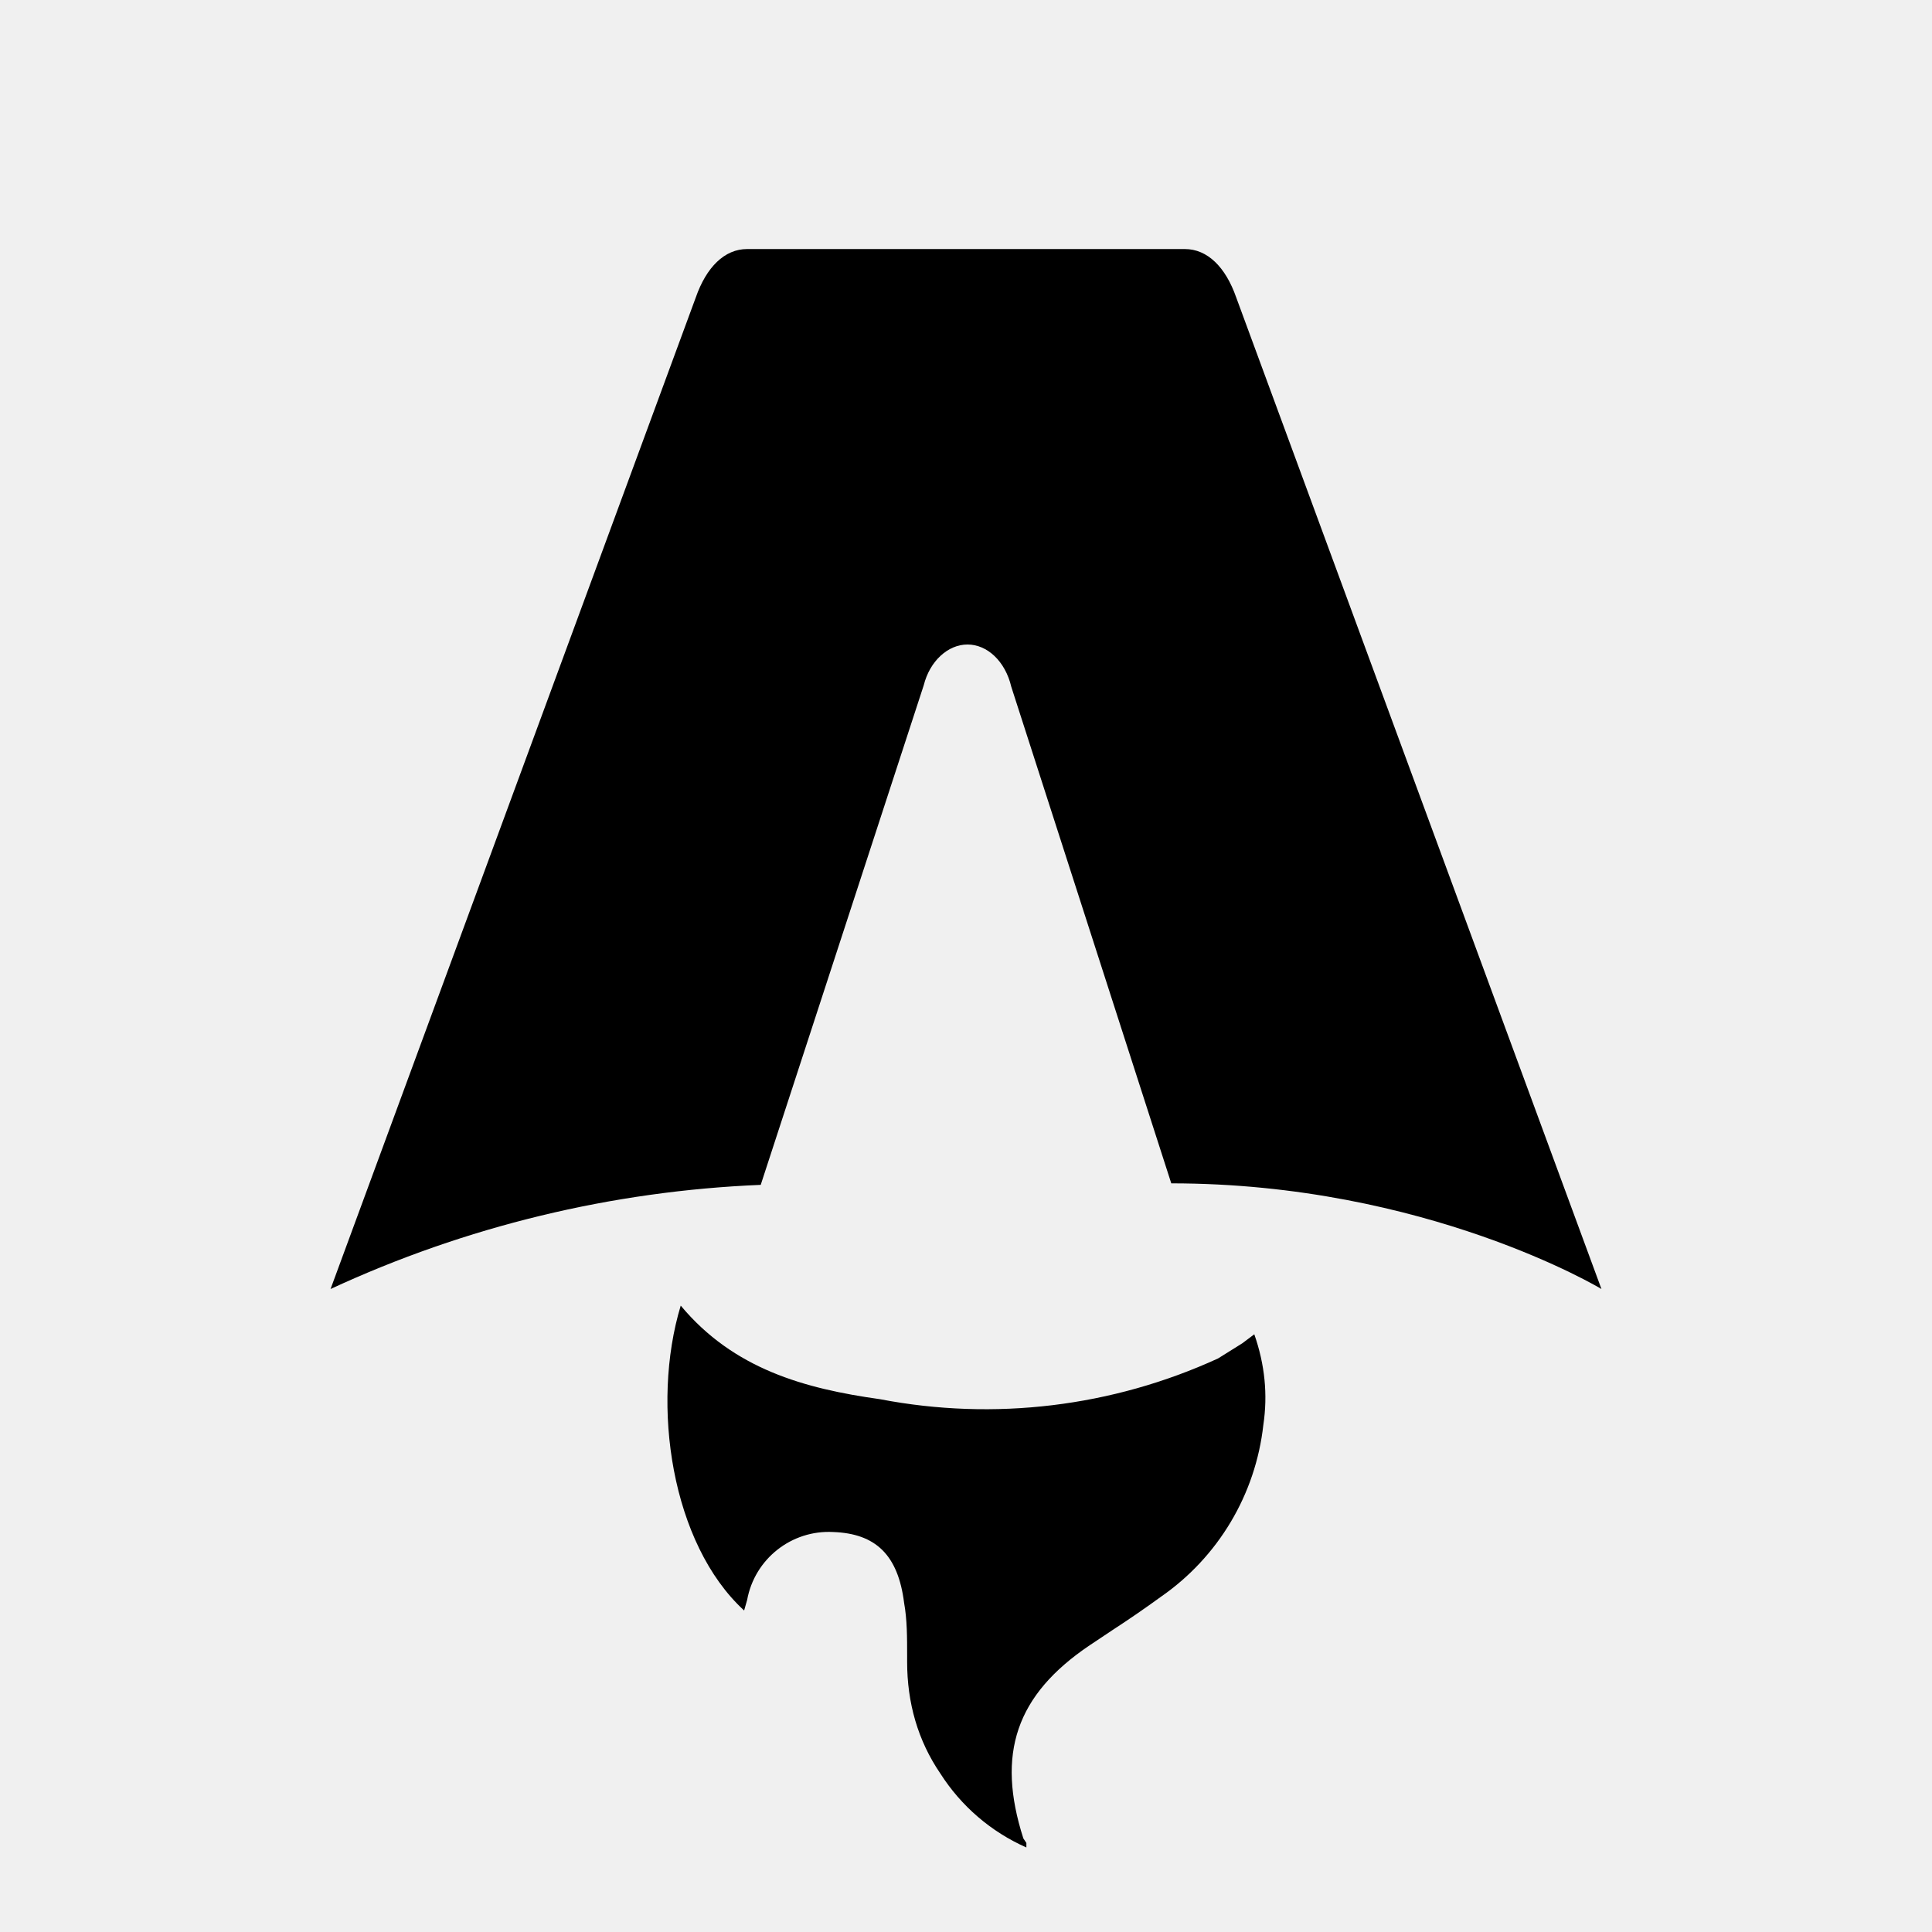
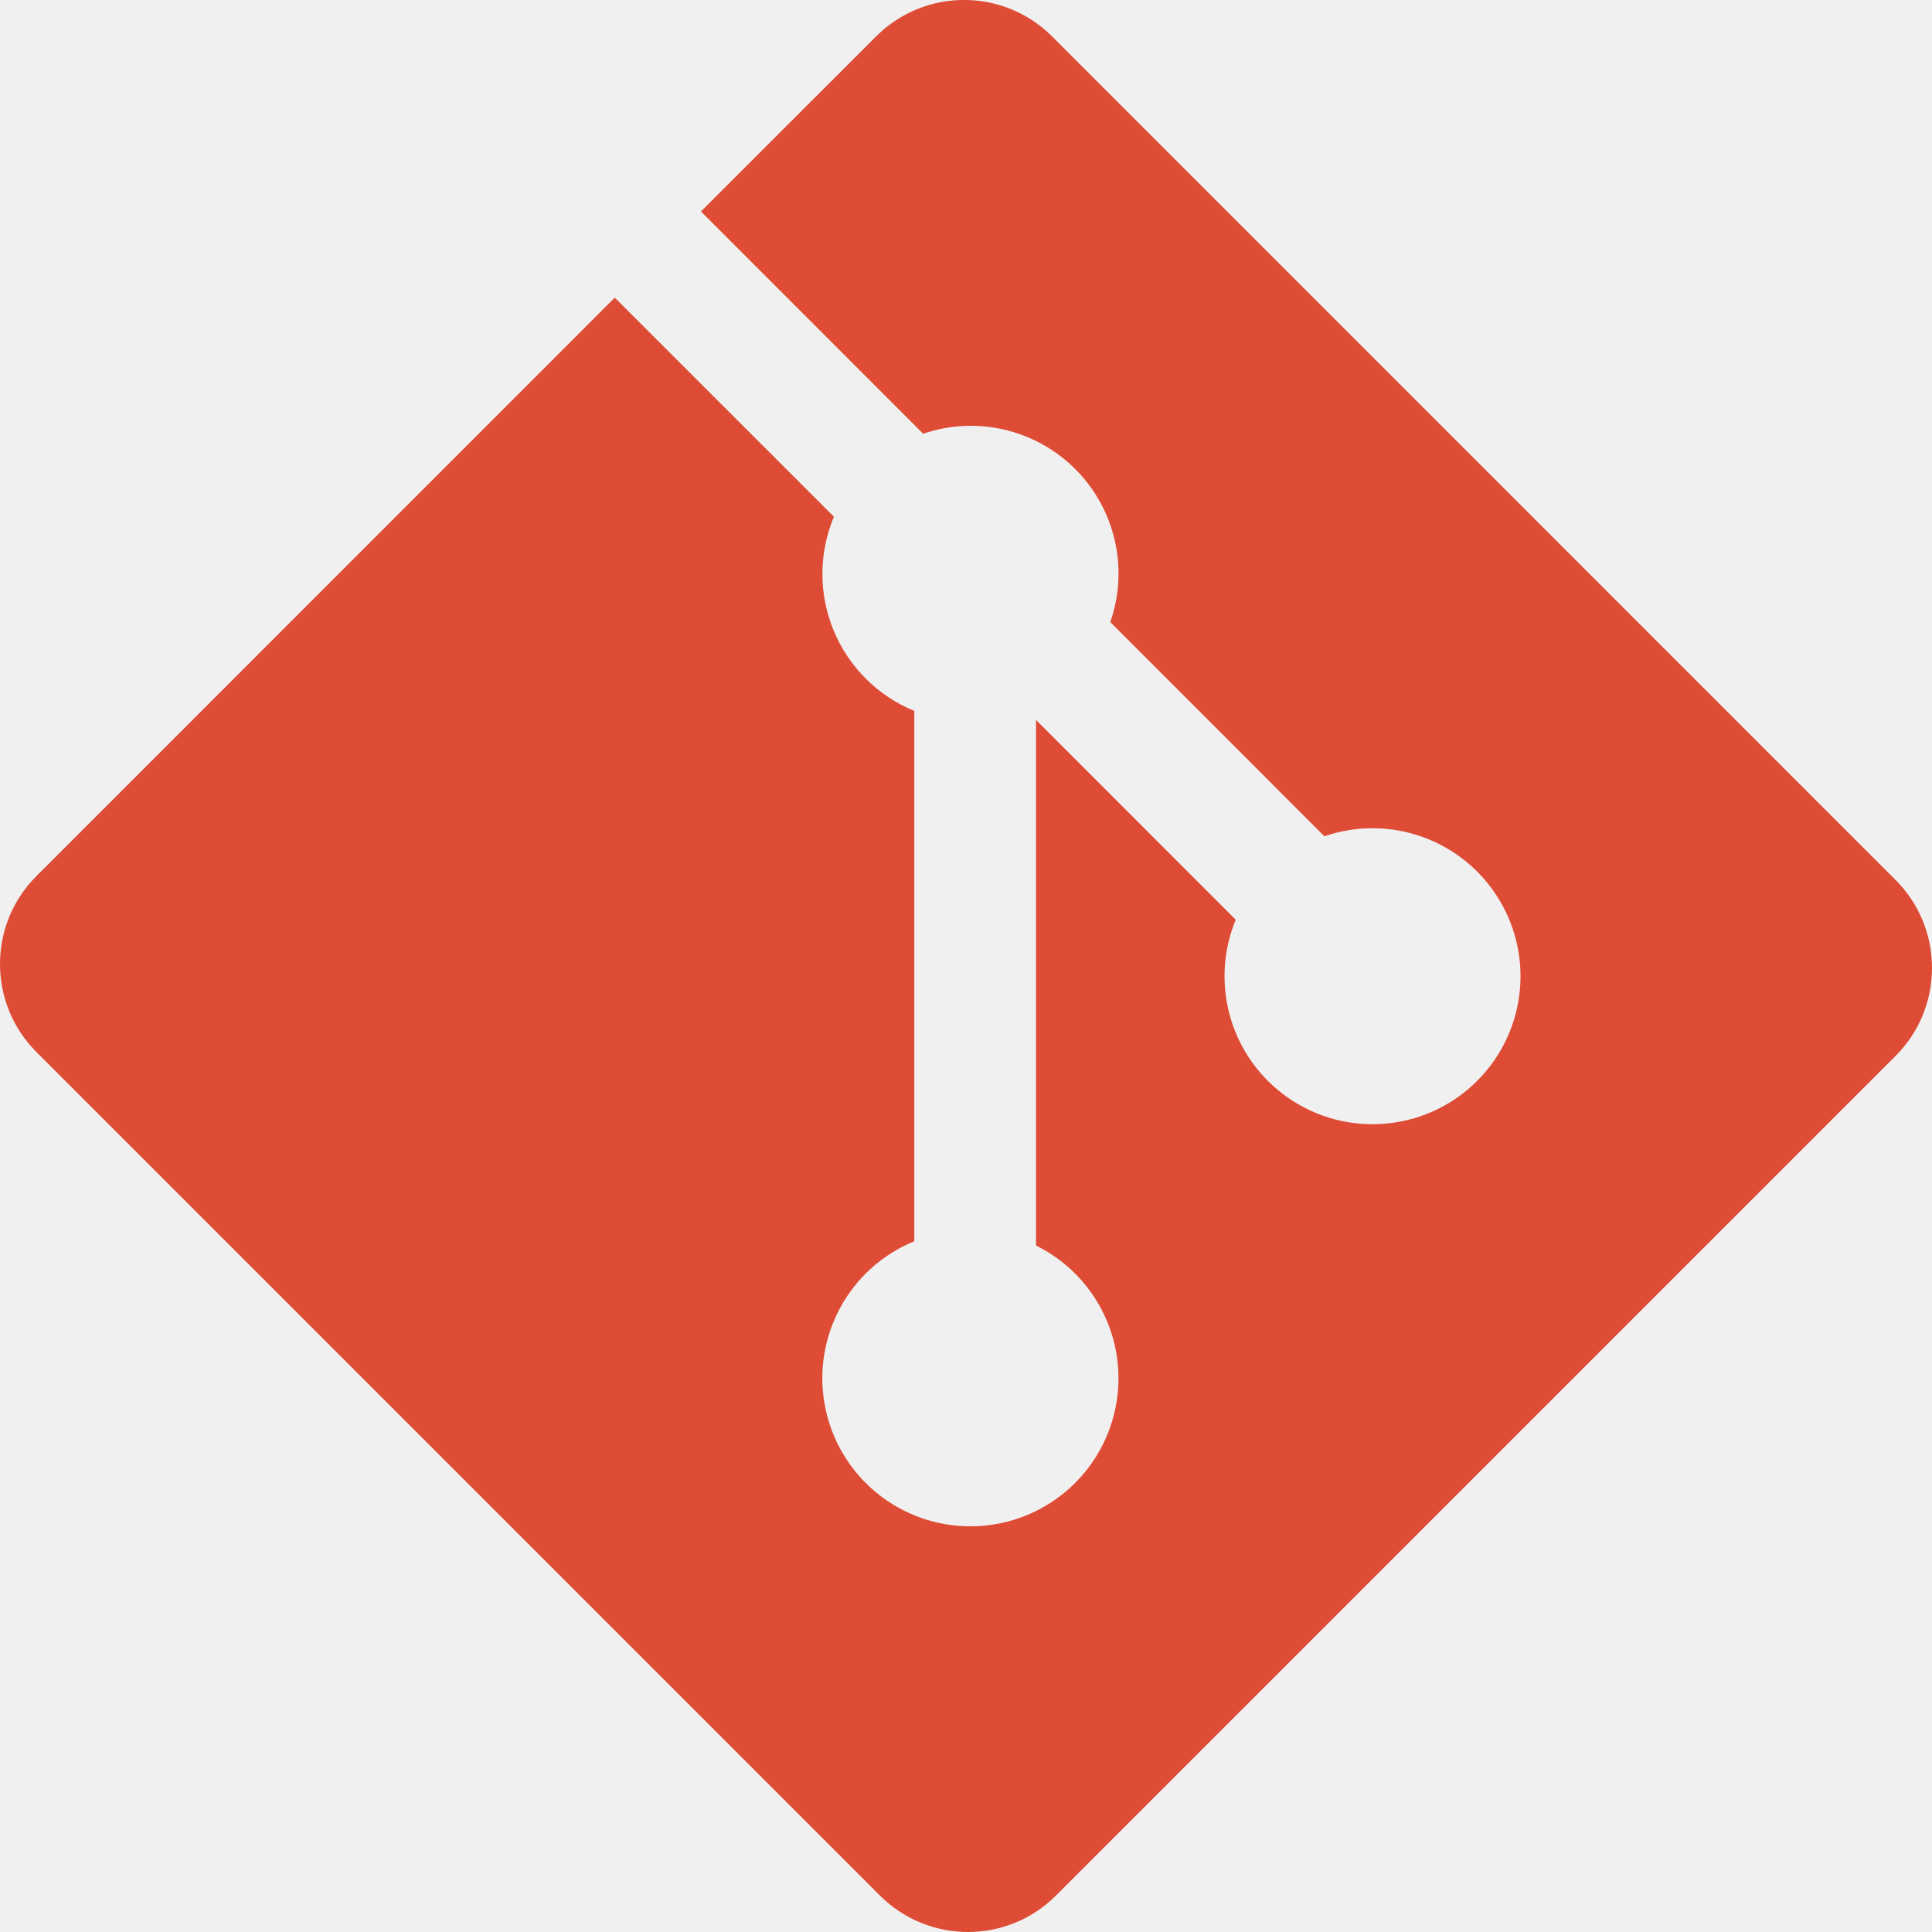
- <svg xmlns="http://www.w3.org/2000/svg" fill="none" viewBox="0 0 128 128">
-   <path d="M50.4 78.5a75.1 75.1 0 0 0-28.5 6.9l24.2-65.7c.7-2 1.9-3.2 3.4-3.2h29c1.5 0 2.7 1.2 3.4 3.2l24.2 65.7s-11.6-7-28.5-7L67 45.5c-.4-1.7-1.6-2.8-2.9-2.8-1.3 0-2.5 1.1-2.9 2.7L50.4 78.5Zm-1.1 28.2Zm-4.2-20.2c-2 6.6-.6 15.8 4.2 20.2a17.5 17.5 0 0 1 .2-.7 5.5 5.5 0 0 1 5.7-4.5c2.8.1 4.3 1.5 4.7 4.7.2 1.1.2 2.3.2 3.5v.4c0 2.7.7 5.2 2.2 7.4a13 13 0 0 0 5.7 4.9v-.3l-.2-.3c-1.8-5.6-.5-9.5 4.4-12.8l1.5-1a73 73 0 0 0 3.2-2.2 16 16 0 0 0 6.8-11.4c.3-2 .1-4-.6-6l-.8.6-1.6 1a37 37 0 0 1-22.4 2.7c-5-.7-9.7-2-13.2-6.2Z" />
-   <style>
-         path { fill: #000; }
-         @media (prefers-color-scheme: dark) {
-             path { fill: #FFF; }
-         }
-     </style>
+ <svg xmlns="http://www.w3.org/2000/svg" preserveAspectRatio="xMidYMid" viewBox="0 0 256 256">
+   <path d="M251.17 116.6 139.4 4.82a16.49 16.49 0 0 0-23.31 0l-23.21 23.2 29.44 29.45a19.57 19.57 0 0 1 24.8 24.96l28.37 28.38a19.61 19.61 0 1 1-11.75 11.06L137.28 95.4v69.64a19.62 19.62 0 1 1-16.13-.57V94.2a19.61 19.61 0 0 1-10.65-25.73L81.46 39.44 4.83 116.08a16.49 16.49 0 0 0 0 23.32L116.6 251.17a16.49 16.49 0 0 0 23.32 0l111.25-111.25a16.5 16.5 0 0 0 0-23.33" fill="#DE4C36" />
</svg>
